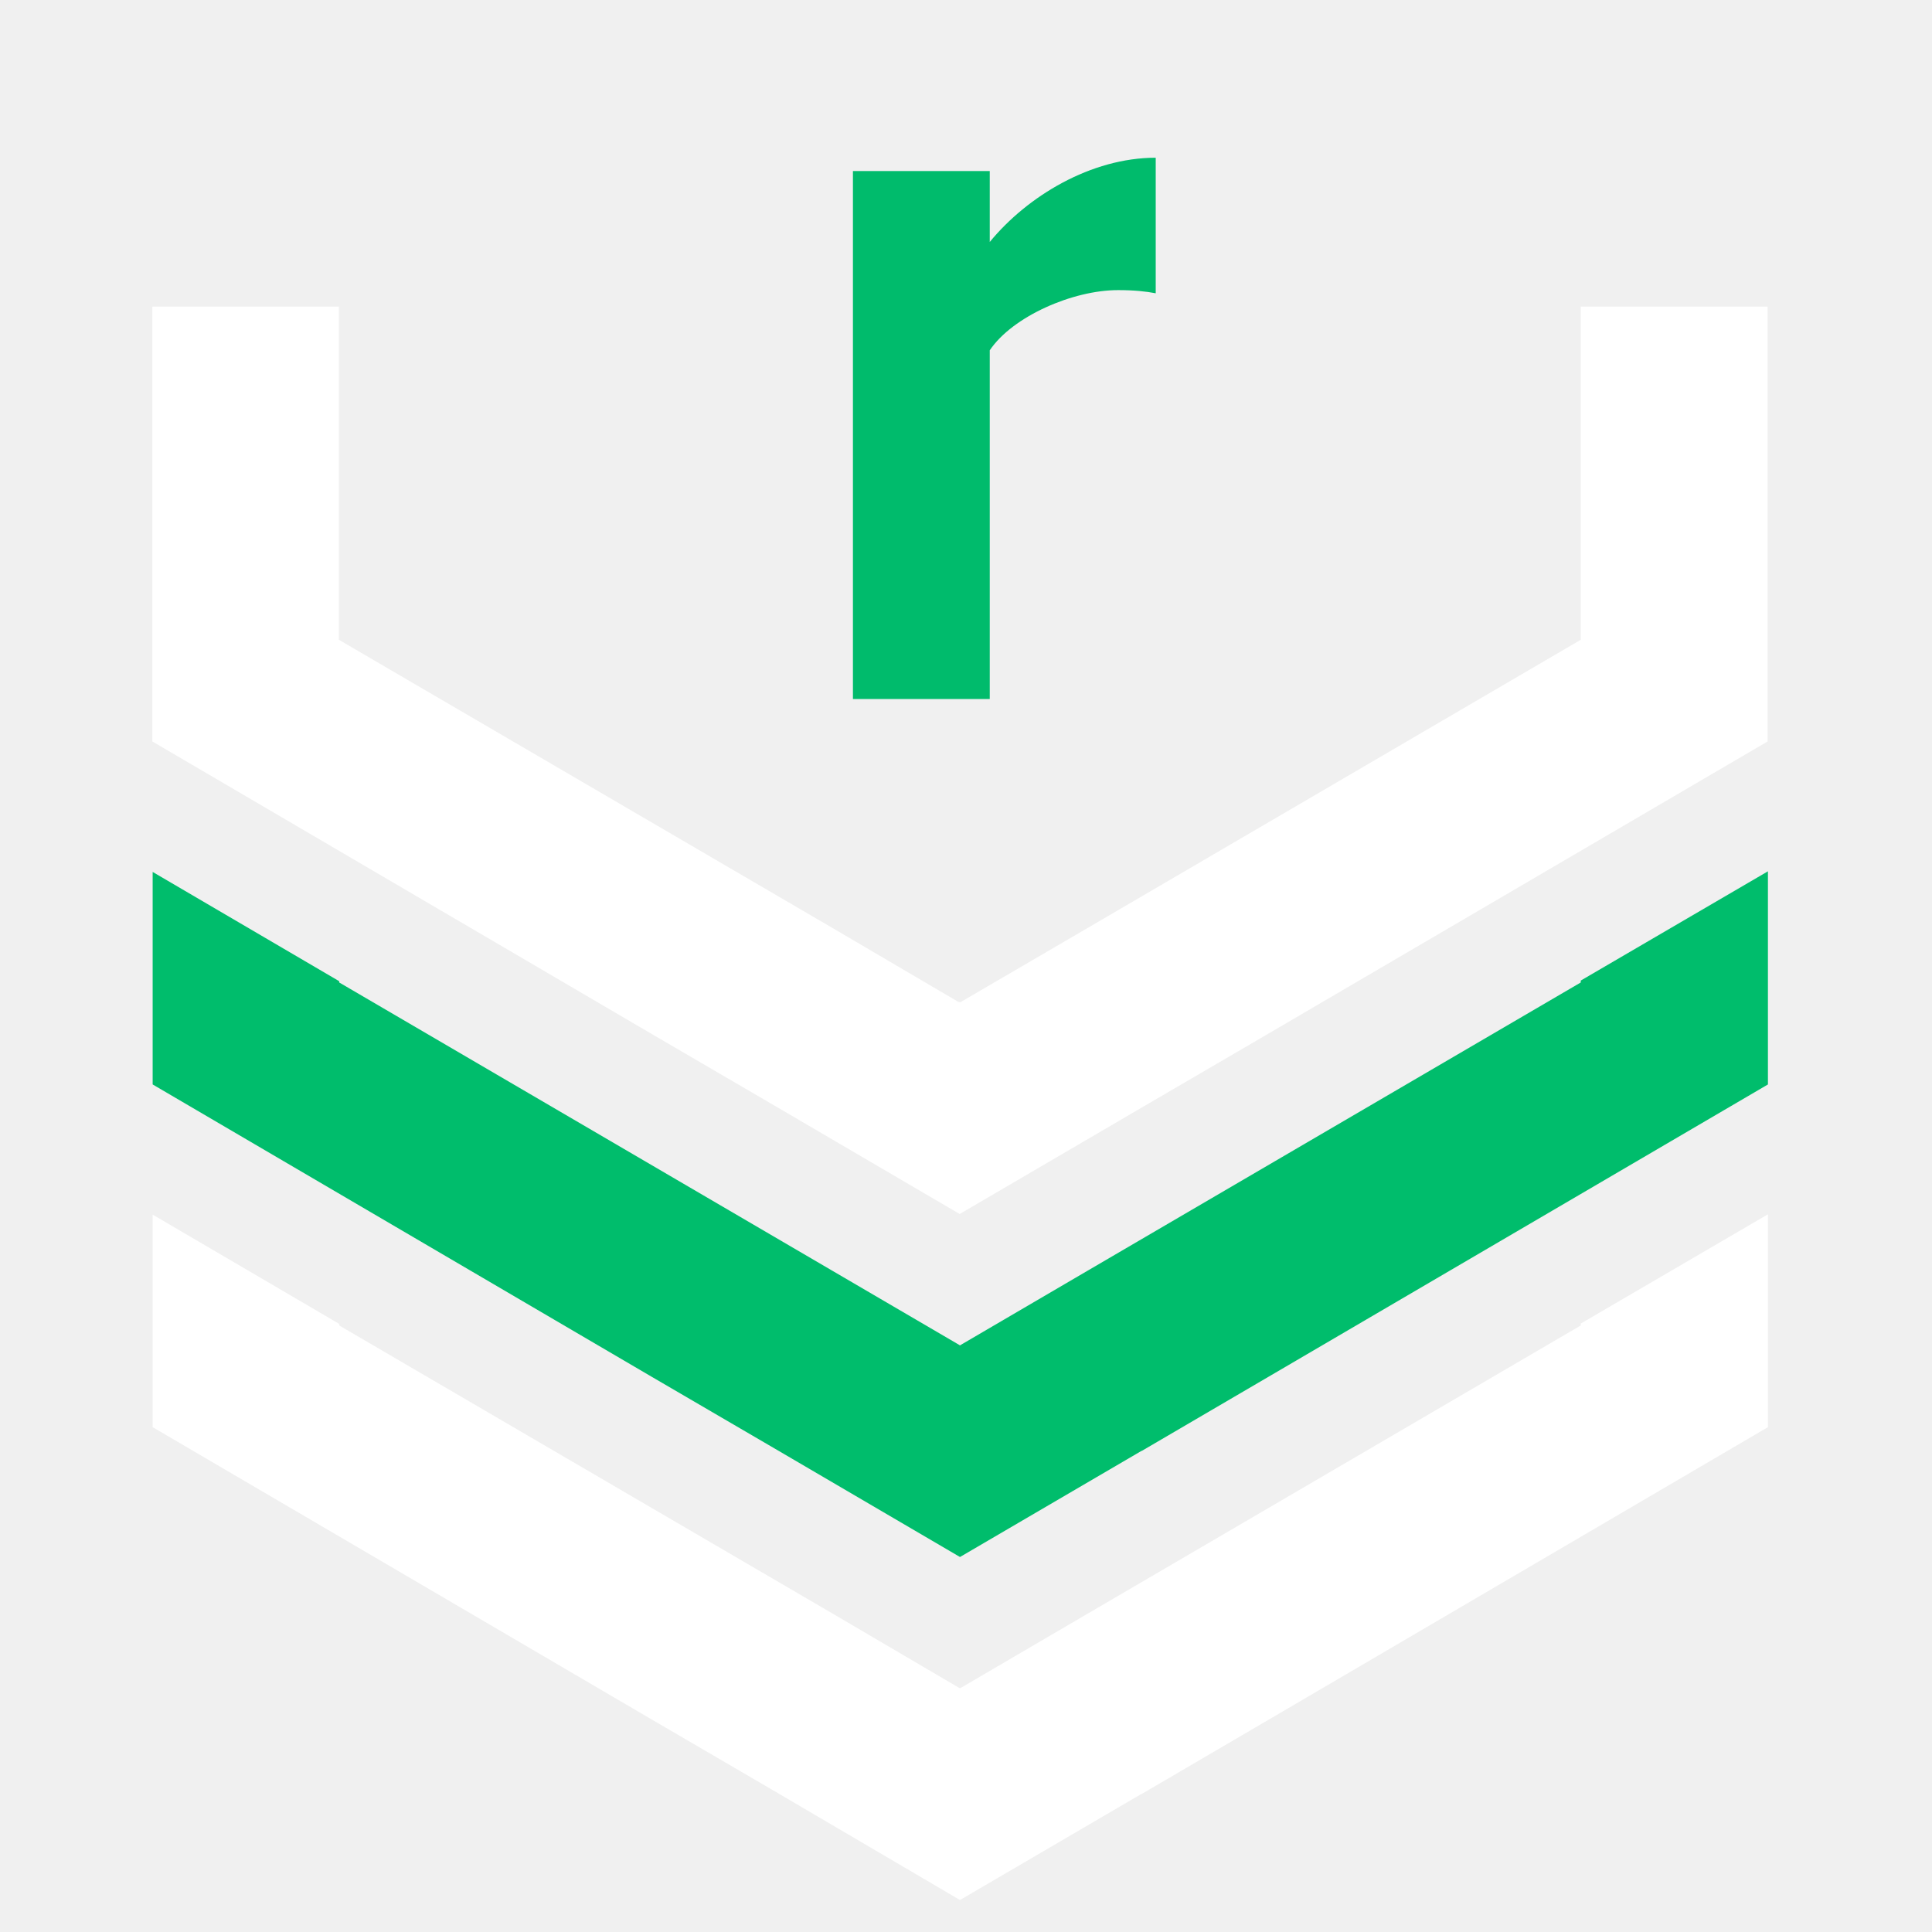
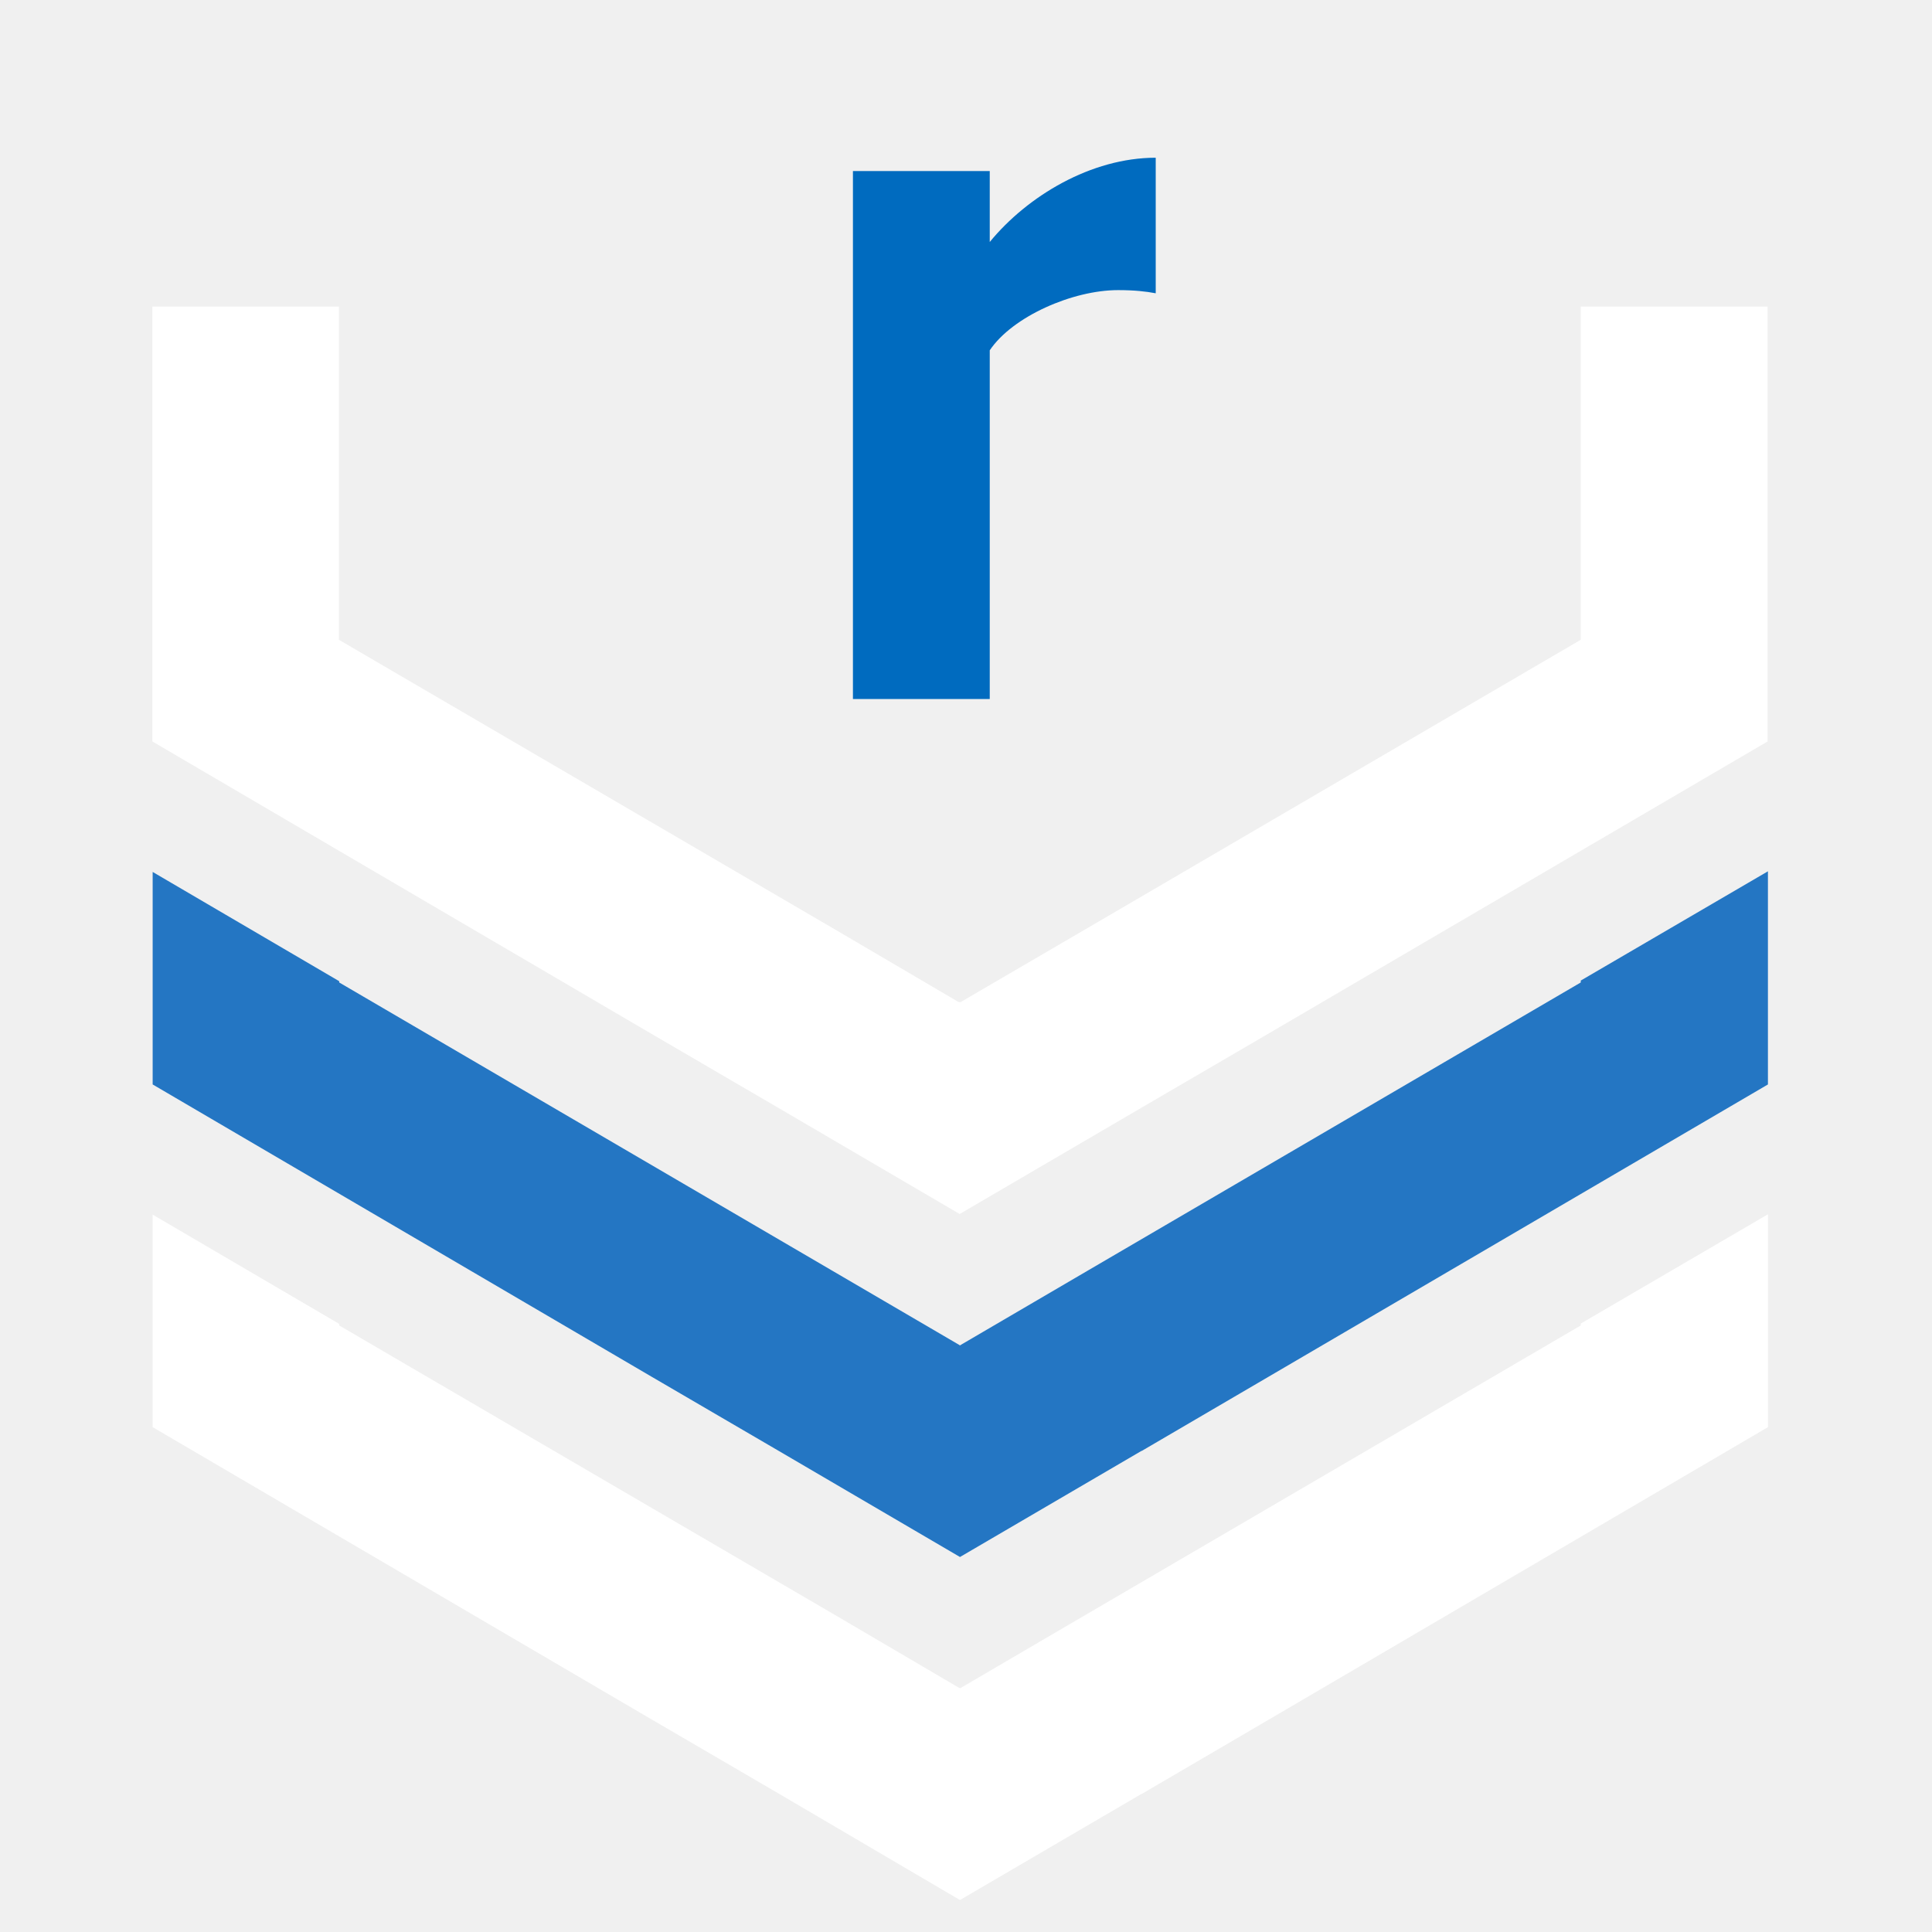
<svg xmlns="http://www.w3.org/2000/svg" id="Layer_1" data-name="Layer 1" viewBox="0 0 61 61">
  <defs>
    <style>
      .cls-1 {
-         fill: #00bd6c;
+         fill: #2476C3;
      }

      .cls-2 {
-         fill: #00bb6c;
+         fill: #006BBF;
      }

      .cls-3 {
        fill: #fff;
      }
    </style>
  </defs>
  <g id="Sonatype_Logo_Favicon" data-name="Sonatype Logo Favicon">
    <polygon class="cls-1" points="55.82 27.51 55.82 34.24 40.05 43.47 36.05 45.81 36.04 45.81 30.31 49.16 24.57 45.8 20.56 43.46 4.82 34.24 4.82 27.53 10.71 30.98 10.71 31.02 26.26 40.11 30.28 42.46 30.31 42.48 30.34 42.46 34.34 40.12 49.91 31.02 49.91 30.96 55.82 27.51" />
  </g>
  <g id="Sonatype_Logo_Favicon-2" data-name="Sonatype Logo Favicon">
    <polygon class="cls-3" points="55.82 38.34 55.82 45.06 40.05 54.3 36.05 56.64 36.04 56.64 30.31 59.99 24.57 56.62 20.56 54.28 4.82 45.06 4.82 38.35 10.71 41.8 10.71 41.85 26.26 50.93 30.28 53.29 30.31 53.3 30.34 53.29 34.34 50.95 49.91 41.85 49.91 41.79 55.82 38.34" />
  </g>
  <g id="Sonatype_Logo_Favicon-3" data-name="Sonatype Logo Favicon">
    <path class="cls-3" d="m49.91,9.68v10.52l-15.57,9.1-4.01,2.34h-.03s-.03,0-.03,0l-4.02-2.36-15.55-9.08v-10.52h-5.89v13.73l15.74,9.22,4.01,2.34,5.74,3.36,5.73-3.35,4.01-2.34,15.77-9.23v-13.73h-5.91Z" />
  </g>
  <path class="cls-2" d="m31.25,22.07v-11.01c.72-1.07,2.62-1.9,4.05-1.9.51,0,.88.04,1.19.1v-4.28c-2.04,0-4.05,1.21-5.24,2.66v-2.24h-4.32v16.67h4.32Z" />
</svg>
